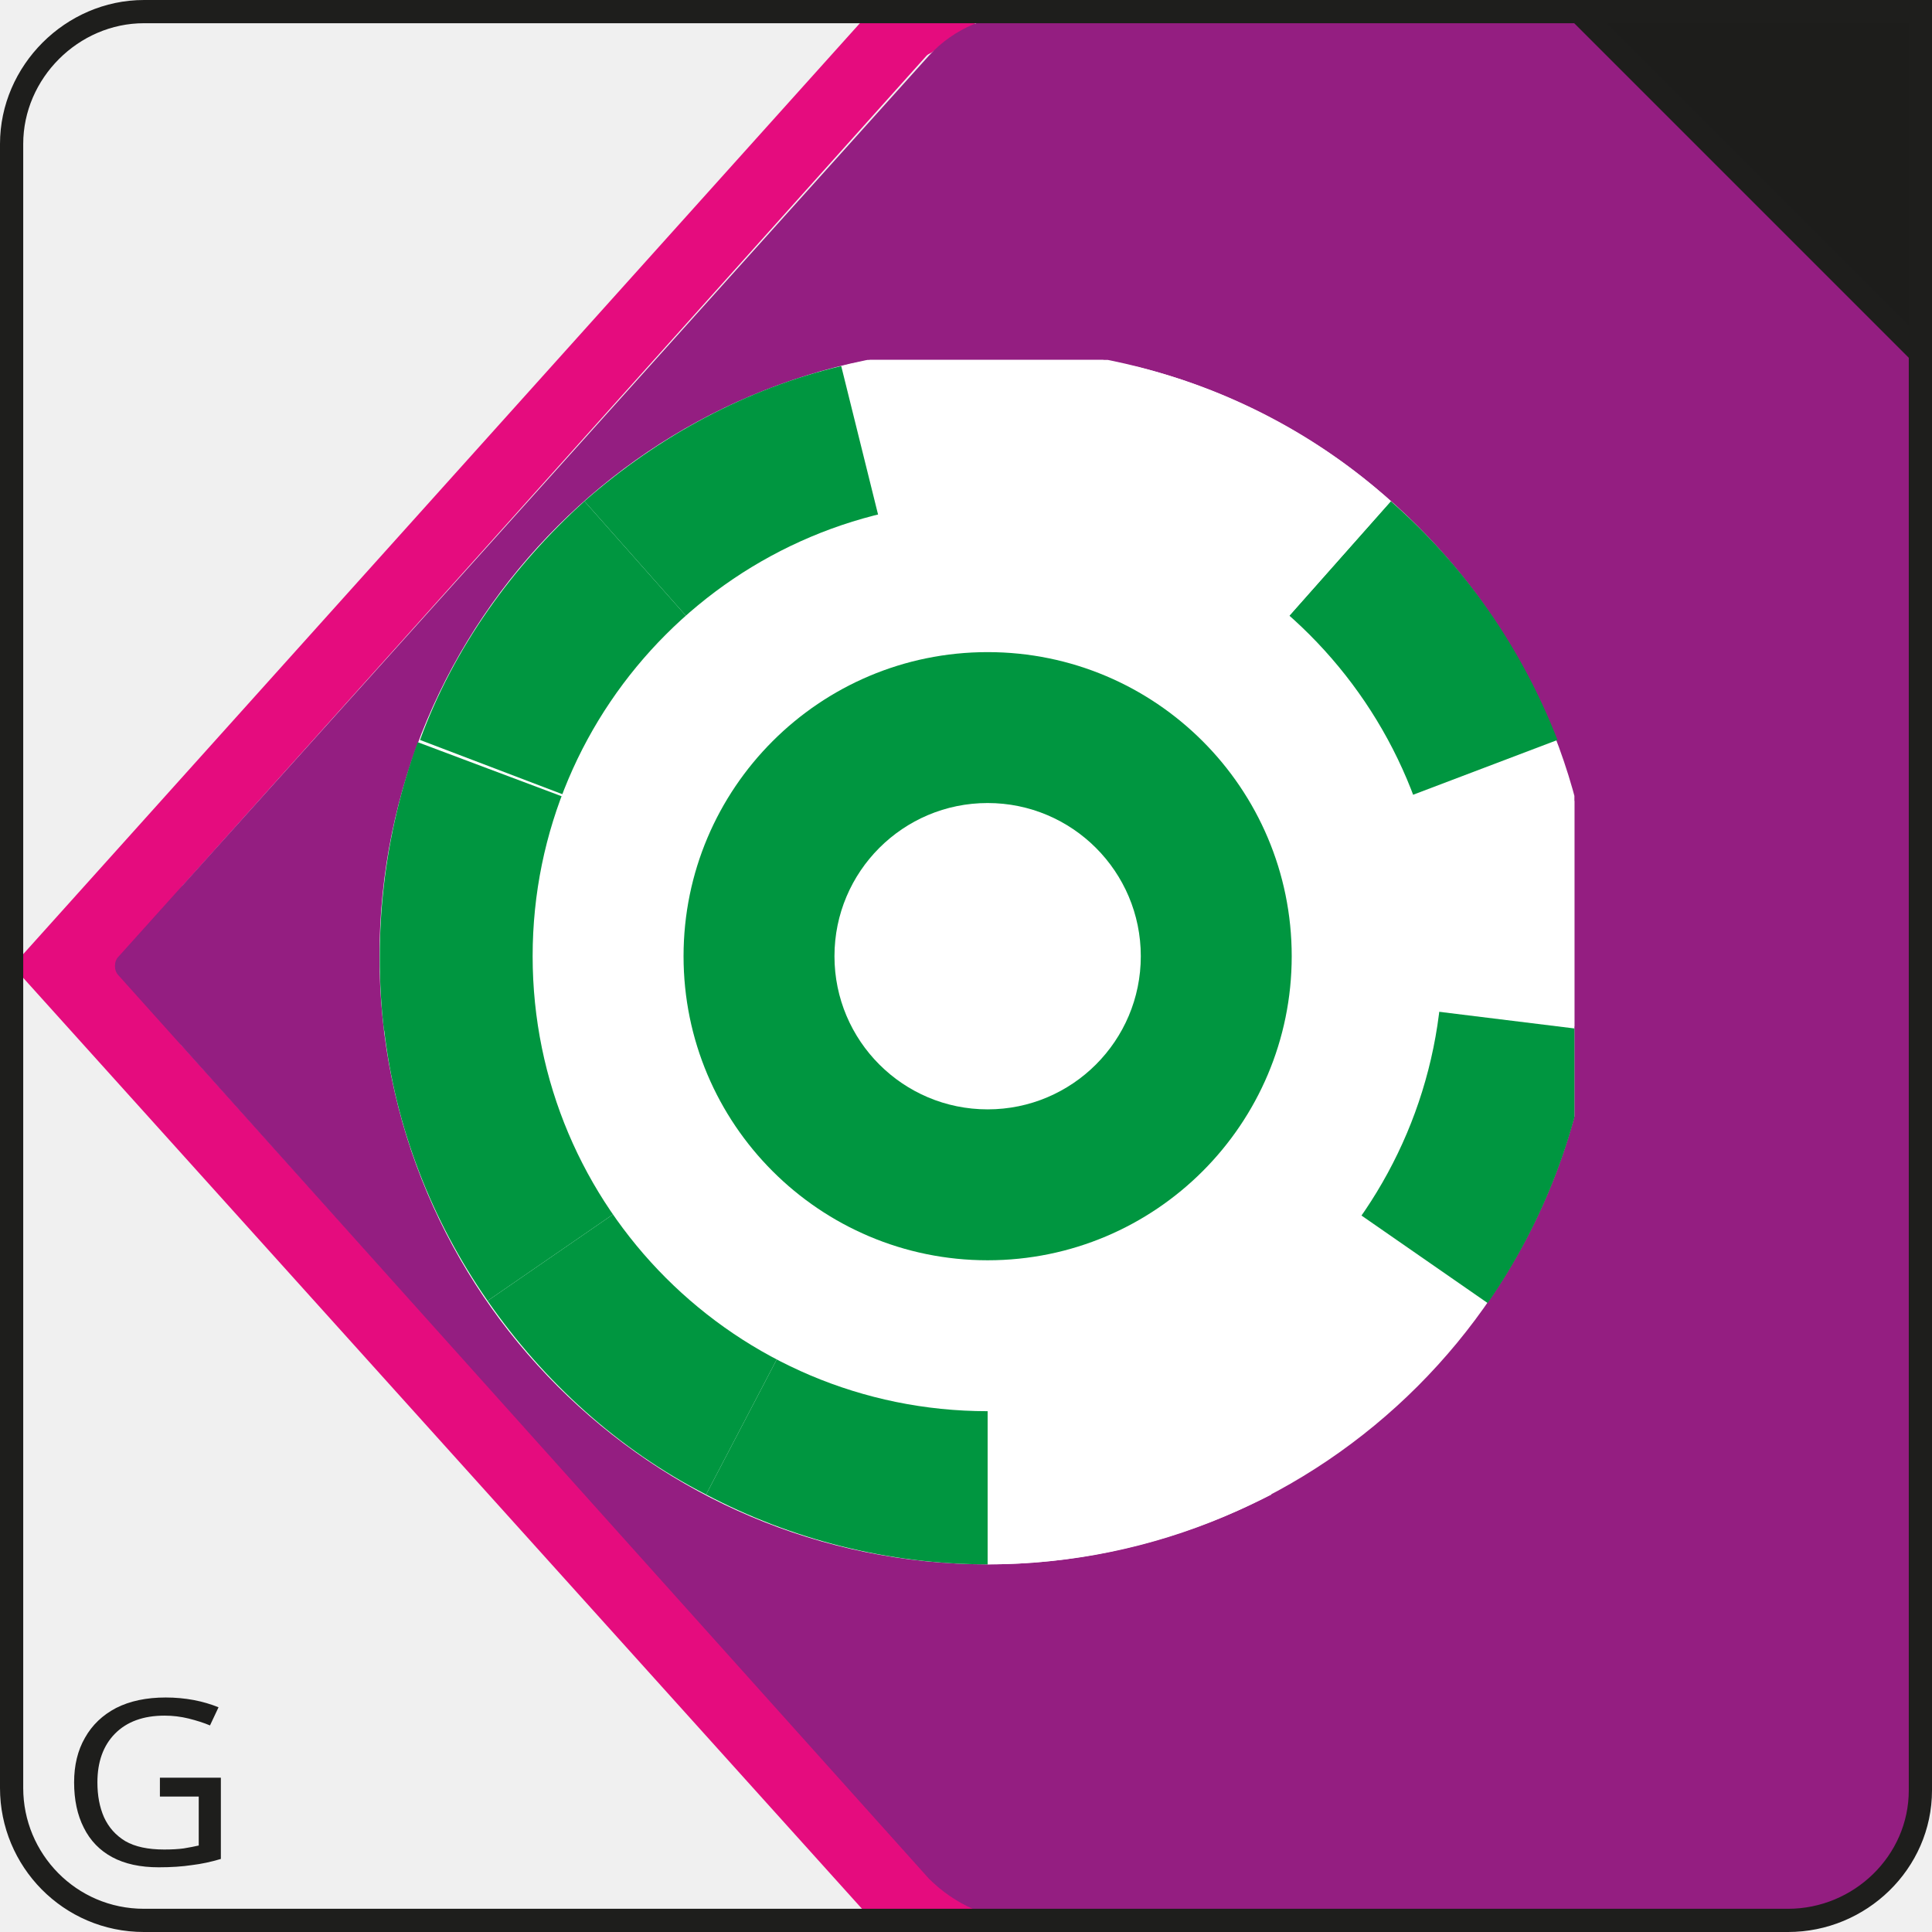
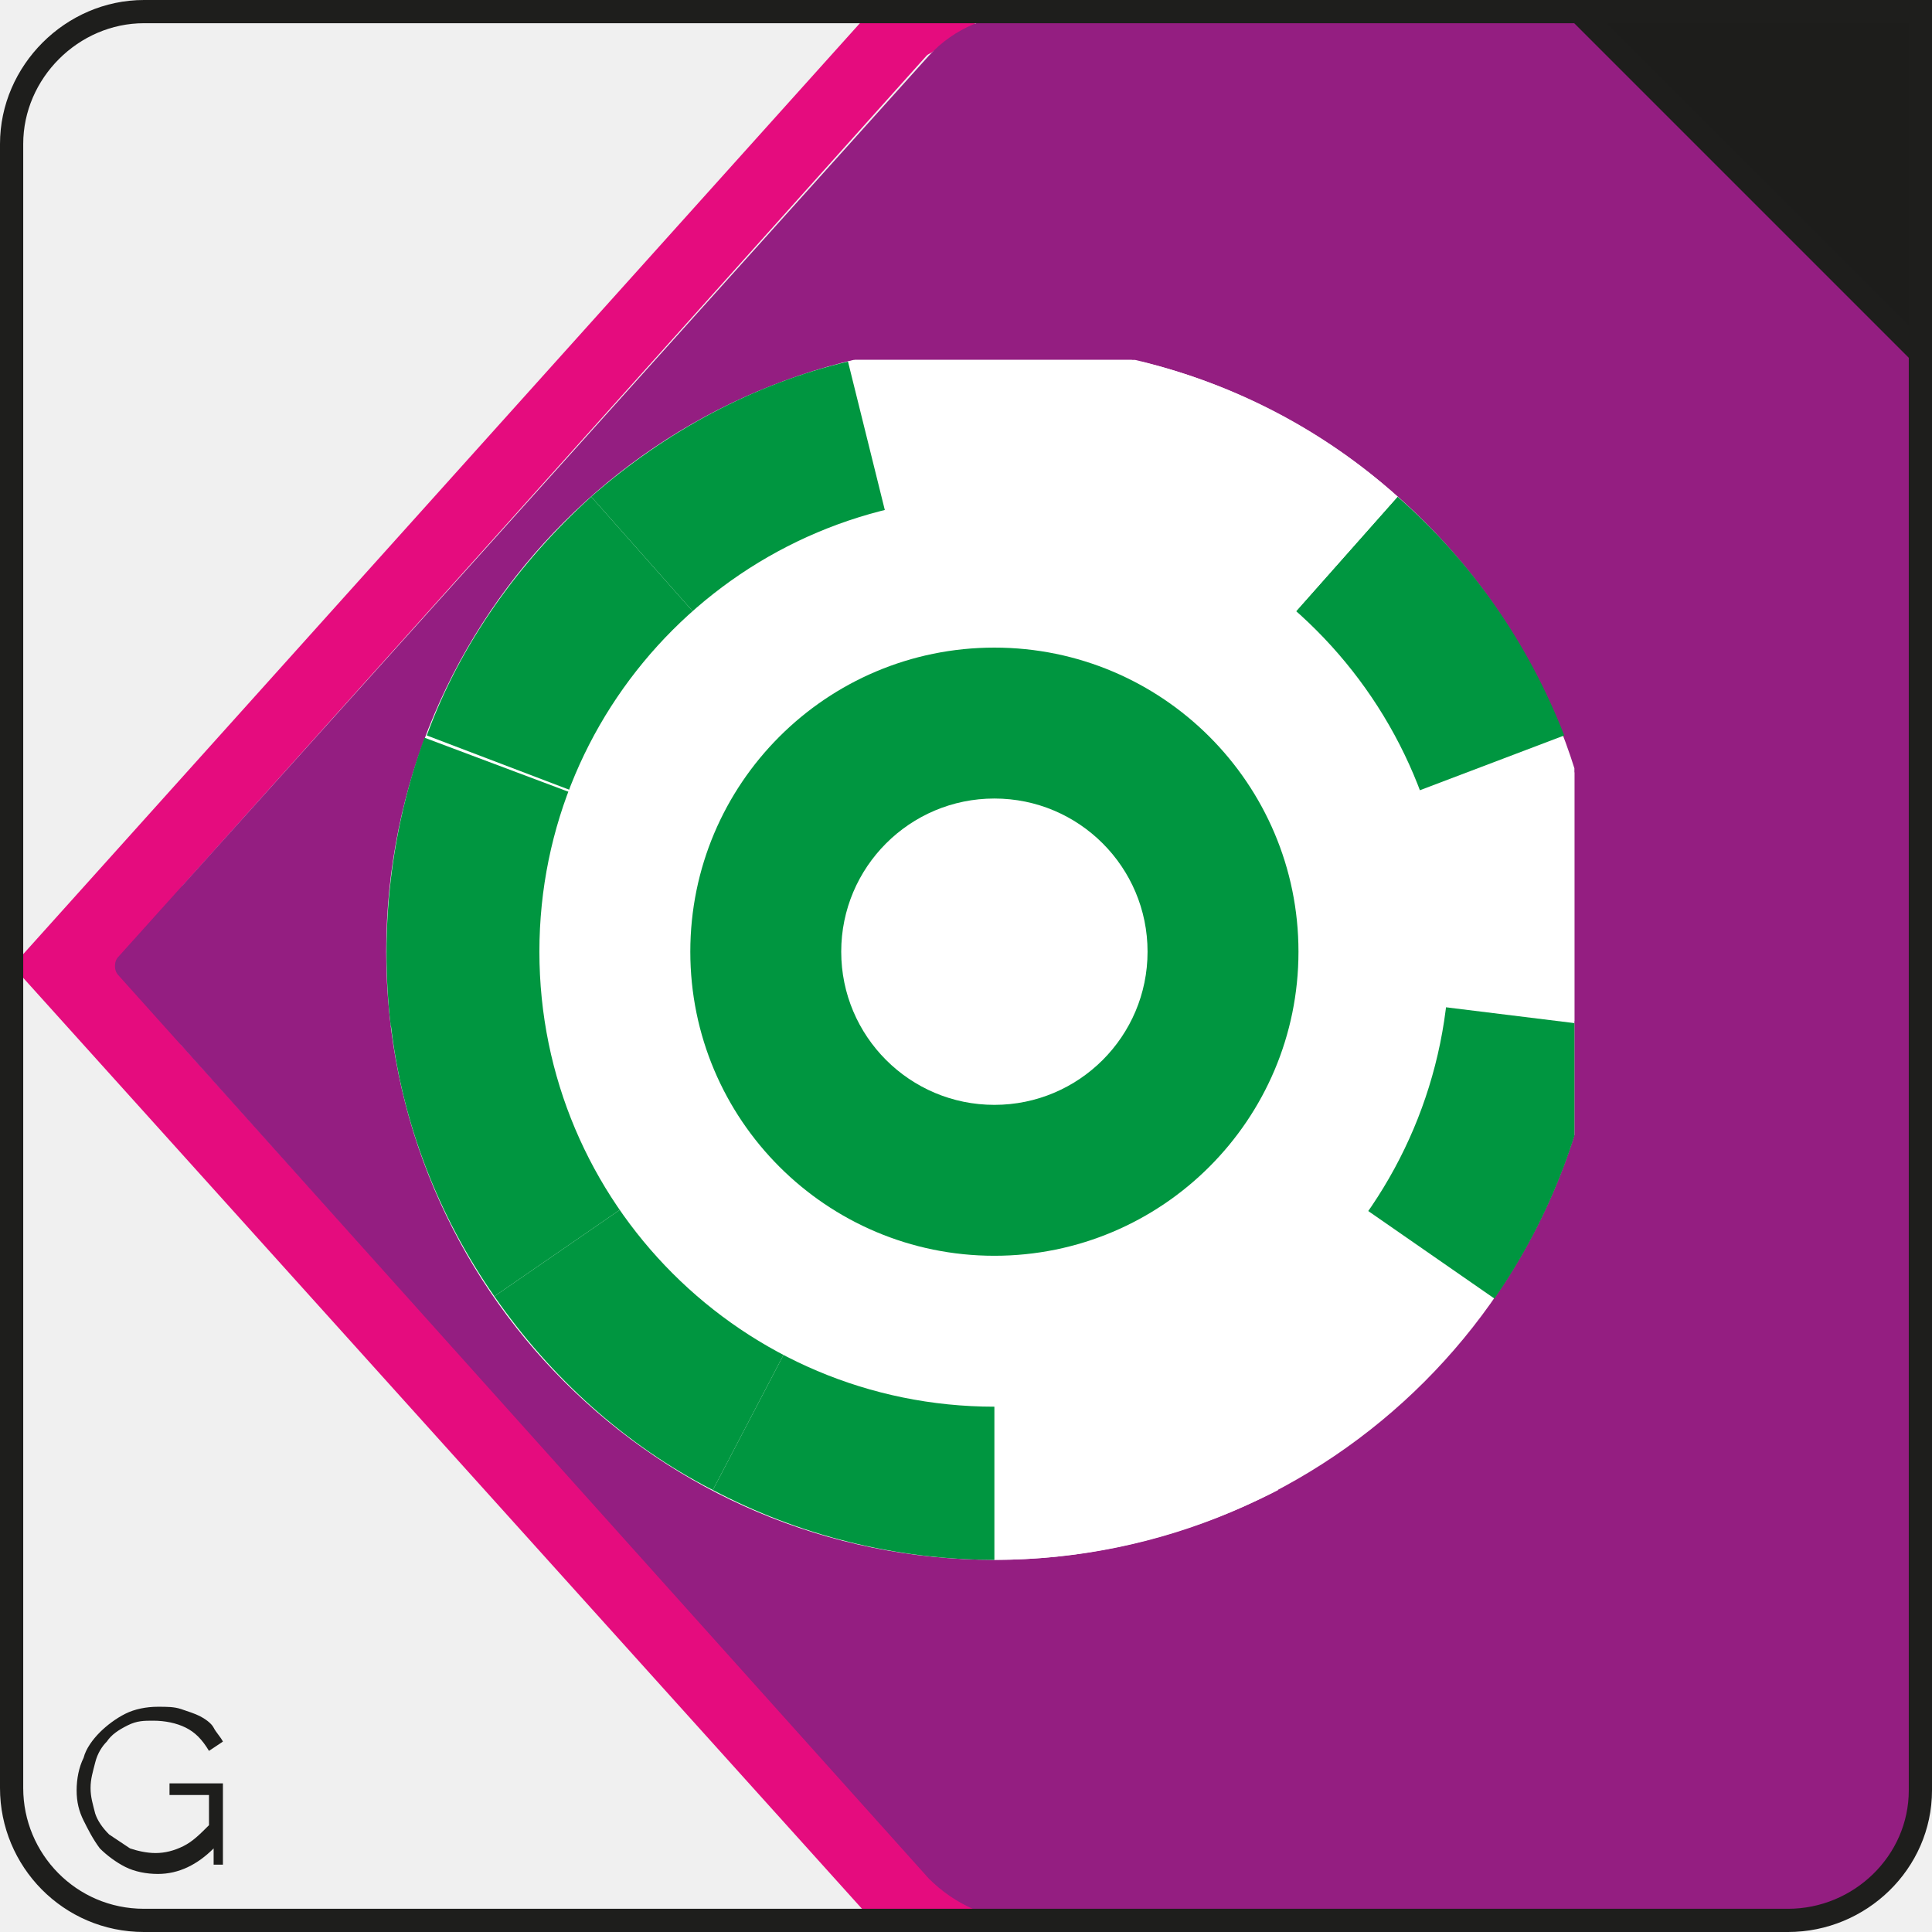
- <svg xmlns="http://www.w3.org/2000/svg" xmlns:xlink="http://www.w3.org/1999/xlink" version="1.1" id="Calque_2_1_" x="0px" y="0px" viewBox="0 0 83.2 83.2" style="enable-background:new 0 0 83.2 83.2;" xml:space="preserve" width="1200px" height="1200px">
+ <svg xmlns="http://www.w3.org/2000/svg" xmlns:xlink="http://www.w3.org/1999/xlink" version="1.1" id="Calque_2_1_" x="0px" y="0px" viewBox="0 0 1200 1200" style="enable-background:new 0 0 1200 1200;" xml:space="preserve">
  <style type="text/css">
	.st0{fill:#FFFFFF;}
	.st1{fill:#009640;}
	.st2{fill:#E50C7E;}
	.st3{fill:#941E81;}
	.st4{fill:none;stroke:#1E1E1C;stroke-miterlimit:10;}
- 	.st5{clip-path:url(#SVGID_2_);}
- 	.st6{clip-path:url(#SVGID_4_);}
- 	.st7{fill:#1D1D1B;stroke:#1E1E1C;stroke-miterlimit:10;}
+ 	.st5{enable-background:new    ;}
+ 	.st6{fill:#1E1E1C;}
+ 	.st7{clip-path:url(#SVGID_2_);}
+ 	.st8{clip-path:url(#SVGID_4_);}
+ 	.st9{clip-path:url(#SVGID_6_);}
+ 	.st10{fill:#1D1D1B;stroke:#1E1E1C;stroke-miterlimit:10;}
+ 	.st11{clip-path:url(#SVGID_10_);}
</style>
  <symbol id="_107" viewBox="-27 -27 54 54">
-     <circle id="circle373_3_" class="st0" cx="0" cy="0" r="27" />
-     <path id="path375_3_" class="st0" d="M-12.6,23.9C-8.7,25.9-4.4,27,0,27V0L-12.6,23.9z" />
-     <path id="path377_3_" class="st0" d="M-22.2,15.3c2.5,3.6,5.8,6.5,9.7,8.6L0,0L-22.2,15.3z" />
-     <path id="path379_3_" class="st1" d="M-26.8,3.3c0.5,4.3,2.1,8.5,4.6,12.1L0,0L-26.8,3.3z" />
-     <path id="path381_3_" class="st0" d="M-25.2-9.6c-1.5,4.1-2.1,8.5-1.5,12.8L0,0L-25.2-9.6z" />
-     <path id="path383_3_" class="st1" d="M-17.9-20.2c-3.3,2.9-5.8,6.5-7.4,10.6L0,0L-17.9-20.2z" />
-     <path id="path385_3_" class="st0" d="M-6.5-26.2c-4.2,1-8.2,3.1-11.4,6L0,0L-6.5-26.2z" />
-     <path id="path387_3_" class="st0" d="M6.5-26.2c-4.2-1-8.7-1-12.9,0L0,0L6.5-26.2z" />
-     <path id="path389_3_" class="st1" d="M17.9-20.2c-3.3-2.9-7.2-5-11.4-6L0,0L17.9-20.2z" />
-     <path id="path391_3_" class="st1" d="M25.2-9.6c-1.5-4.1-4.1-7.7-7.3-10.6L0,0L25.2-9.6z" />
-     <path id="path393_3_" class="st1" d="M26.8,3.3c0.5-4.3,0-8.7-1.5-12.8L0,0L26.8,3.3z" />
-     <path id="path395_3_" class="st1" d="M22.2,15.3c2.5-3.6,4.1-7.7,4.6-12.1L0,0L22.2,15.3z" />
-     <path id="path397_3_" class="st1" d="M12.5,23.9c3.9-2,7.2-5,9.7-8.6L0,0L12.5,23.9z" />
-     <path id="path399_3_" class="st1" d="M0,27c4.4,0,8.7-1.1,12.5-3.1L0,0V27z" />
-     <circle id="circle401_3_" class="st0" cx="0" cy="0" r="20.2" />
-     <circle id="circle403_3_" class="st1" cx="0" cy="0" r="13.5" />
-     <circle id="circle405_3_" class="st0" cx="0" cy="0" r="6.8" />
+     <circle id="circle373_1_" class="st0" cx="0" cy="0" r="27" />
+     <path id="path375_1_" class="st0" d="M-12.6,23.9C-8.7,25.9-4.4,27,0,27V0L-12.6,23.9z" />
+     <path id="path377_1_" class="st0" d="M-22.2,15.3c2.5,3.6,5.8,6.5,9.7,8.6L0,0L-22.2,15.3z" />
+     <path id="path379_1_" class="st1" d="M-26.8,3.3c0.5,4.3,2.1,8.5,4.6,12.1L0,0L-26.8,3.3z" />
+     <path id="path381_1_" class="st0" d="M-25.2-9.6c-1.5,4.1-2.1,8.5-1.5,12.8L0,0L-25.2-9.6z" />
+     <path id="path383_1_" class="st1" d="M-17.9-20.2c-3.3,2.9-5.8,6.5-7.4,10.6L0,0L-17.9-20.2z" />
+     <path id="path385_1_" class="st0" d="M-6.5-26.2c-4.2,1-8.2,3.1-11.4,6L0,0L-6.5-26.2z" />
+     <path id="path387_1_" class="st0" d="M6.5-26.2c-4.2-1-8.7-1-12.9,0L0,0L6.5-26.2z" />
+     <path id="path389_1_" class="st1" d="M17.9-20.2c-3.3-2.9-7.2-5-11.4-6L0,0L17.9-20.2z" />
+     <path id="path391_1_" class="st1" d="M25.2-9.6c-1.5-4.1-4.1-7.7-7.3-10.6L0,0L25.2-9.6z" />
+     <path id="path393_1_" class="st1" d="M26.8,3.3c0.5-4.3,0-8.7-1.5-12.8L0,0L26.8,3.3z" />
+     <path id="path395_1_" class="st1" d="M22.2,15.3c2.5-3.6,4.1-7.7,4.6-12.1L0,0L22.2,15.3z" />
+     <path id="path397_1_" class="st1" d="M12.5,23.9c3.9-2,7.2-5,9.7-8.6L0,0L12.5,23.9z" />
+     <path id="path399_1_" class="st1" d="M0,27c4.4,0,8.7-1.1,12.5-3.1L0,0V27z" />
+     <circle id="circle401_1_" class="st0" cx="0" cy="0" r="20.2" />
+     <circle id="circle403_1_" class="st1" cx="0" cy="0" r="13.5" />
+     <circle id="circle405_1_" class="st0" cx="0" cy="0" r="6.8" />
  </symbol>
  <symbol id="Gauche" viewBox="-41.6 -41.6 83.2 83.2">
    <path class="st2" d="M-1.4-39.4L-1.4-39.4c-0.1,0.1-0.2,0.1-0.3,0.2l-32,35.7c-0.1,0.1-0.2,0.3-0.2,0.4v6.2c0,0.2,0.1,0.3,0.2,0.4   l32,35.6c0.1,0.1,0.2,0.2,0.3,0.2l0,0c1,0.4,4.9,1.7-0.4,1.7h-2c-0.2,0-0.4-0.1-0.5-0.2L-40.7,0.4c-0.2-0.2-0.2-0.6,0-0.8   l36.4-40.5c0.1-0.1,0.3-0.2,0.5-0.2h1.9C2.4-41.1-0.5-39.8-1.4-39.4z" />
-     <path class="st3" d="M-1.6,39.3L-36.5,0.4c-0.2-0.2-0.2-0.6,0-0.8l34.9-38.8c1.1-1.2,2.6-1.8,4.2-1.8h33.1c2.9-0.1,5.4,2.2,5.5,5.1   V36c-0.1,2.9-2.5,5.2-5.5,5.1H2.6C1,41.1-0.5,40.4-1.6,39.3z" />
-     <path class="st4" d="M-35.4,41.1h70.8c3.1,0,5.7-2.5,5.7-5.6c0,0,0,0,0,0l0,0v-70.9c0-3.1-2.5-5.7-5.6-5.7c0,0,0,0,0,0h-70.9   c-3.1,0-5.7,2.6-5.7,5.7c0,0,0,0,0,0l0,0v70.8C-41.1,38.5-38.6,41.1-35.4,41.1C-35.5,41.1-35.5,41.1-35.4,41.1L-35.4,41.1z" />
-     <text transform="matrix(1.07 0 0 1 -39.0605 38.7197)" style="fill:#1E1E1C; font-family:'Raleway-Regular'; font-size:9.97px;">G</text>
+     <path class="st3" d="M-1.6,39.3L-36.5,0.4c-0.2-0.2-0.2-0.6,0-0.8l34.9-38.8C-0.5-40.4,1-41,2.6-41h33.1c2.9-0.1,5.4,2.2,5.5,5.1   V36c-0.1,2.9-2.5,5.2-5.5,5.1H2.6C1,41.1-0.5,40.4-1.6,39.3z" />
+     <path class="st4" d="M-35.4,41.1h70.8c3.1,0,5.7-2.5,5.7-5.6l0,0l0,0v-70.9c0-3.1-2.5-5.7-5.6-5.7l0,0h-70.9   c-3.1,0-5.7,2.6-5.7,5.7l0,0l0,0v70.8C-41.1,38.5-38.6,41.1-35.4,41.1C-35.5,41.1-35.5,41.1-35.4,41.1L-35.4,41.1z" />
+     <g class="st5">
+       <path class="st6" d="M-32.6,38.7h0.6v-3.5h-2.3v0.5h1.7V37c-0.4,0.4-0.7,0.7-1.1,0.9c-0.4,0.2-0.8,0.3-1.2,0.3    c-0.4,0-0.8-0.1-1.1-0.2c-0.3-0.2-0.6-0.4-0.9-0.6c-0.3-0.3-0.5-0.6-0.6-0.9c-0.1-0.4-0.2-0.7-0.2-1.1c0-0.4,0.1-0.7,0.2-1.1    s0.3-0.7,0.5-0.9c0.2-0.3,0.5-0.5,0.9-0.7s0.7-0.2,1.1-0.2c0.5,0,1,0.1,1.4,0.3c0.4,0.2,0.7,0.5,1,1l0.6-0.4    c-0.1-0.2-0.3-0.4-0.4-0.6s-0.4-0.4-0.6-0.5c-0.2-0.1-0.5-0.2-0.8-0.3s-0.6-0.1-1-0.1c-0.5,0-1,0.1-1.4,0.3    c-0.4,0.2-0.8,0.5-1.1,0.8s-0.6,0.7-0.7,1.1c-0.2,0.4-0.3,0.9-0.3,1.4c0,0.5,0.1,0.9,0.3,1.3s0.4,0.8,0.7,1.2    c0.3,0.3,0.7,0.6,1.1,0.8s0.9,0.3,1.4,0.3c0.9,0,1.7-0.4,2.4-1.1V38.7z" />
+     </g>
    <g>
-       <defs>
-         <rect id="SVGID_1_" x="-26.2" y="-26.1" width="52.4" height="52.4" />
-       </defs>
-       <clipPath id="SVGID_2_">
-         <use xlink:href="#SVGID_1_" style="overflow:visible;" />
-       </clipPath>
-       <g class="st5">
-         <g>
-           <defs>
-             <rect id="SVGID_3_" x="-25.9" y="-26.4" width="52.4" height="52.4" />
-           </defs>
-           <clipPath id="SVGID_4_">
-             <use xlink:href="#SVGID_3_" style="overflow:visible;" />
-           </clipPath>
-           <g class="st6">
+       <g>
+         <defs>
+           <rect id="SVGID_1_" x="-26.2" y="-26.1" width="52.4" height="52.4" />
+         </defs>
+         <clipPath id="SVGID_2_">
+           <use xlink:href="#SVGID_1_" style="overflow:visible;" />
+         </clipPath>
+         <g class="st7">
+           <g>
            <g>
              <defs>
-                 <rect id="SVGID_5_" x="-25.6" y="-26.4" width="52.4" height="52.4" />
+                 <rect id="SVGID_3_" x="-25.9" y="-26.4" width="52.4" height="52.4" />
              </defs>
-               <clipPath id="SVGID_6_">
-                 <use xlink:href="#SVGID_5_" style="overflow:visible;" />
+               <clipPath id="SVGID_4_">
+                 <use xlink:href="#SVGID_3_" style="overflow:visible;" />
              </clipPath>
-               <g style="clip-path:url(#SVGID_6_);">
-                 <use xlink:href="#_107" width="54" height="54" x="-27" y="-27" transform="matrix(-0.97 0 0 0.97 0.9316 -0.4223)" style="overflow:visible;" />
+               <g class="st8">
+                 <g>
+                   <g>
+                     <defs>
+                       <rect id="SVGID_5_" x="-25.6" y="-26.4" width="52.4" height="52.4" />
+                     </defs>
+                     <clipPath id="SVGID_6_">
+                       <use xlink:href="#SVGID_5_" style="overflow:visible;" />
+                     </clipPath>
+                     <g class="st9">
+                       <g>
+                         <defs>
+                           <rect id="SVGID_7_" x="-25.3" y="-26.6" width="52.4" height="52.4" />
+                         </defs>
+                         <clipPath id="SVGID_8_">
+                           <use xlink:href="#SVGID_7_" style="overflow:visible;" />
+                         </clipPath>
+                         <g style="clip-path:url(#SVGID_8_);">
+                           <use xlink:href="#_107" width="54" height="54" x="-27" y="-27" transform="matrix(-0.97 0 0 0.97 1.2226 -0.6163)" style="overflow:visible;" />
+                         </g>
+                       </g>
+                     </g>
+                   </g>
+                 </g>
              </g>
            </g>
          </g>
        </g>
      </g>
    </g>
-     <polygon class="st7" points="26.4,-41.1 41.1,-26.4 41.1,-41.1  " />
+     <polygon class="st10" points="26.4,-41.1 41.1,-26.4 41.1,-41.1  " />
  </symbol>
  <g>
-     <defs>
-       <rect id="SVGID_7_" y="0" width="83.2" height="83.2" />
-     </defs>
-     <clipPath id="SVGID_8_">
-       <use xlink:href="#SVGID_7_" style="overflow:visible;" />
-     </clipPath>
-     <g style="clip-path:url(#SVGID_8_);">
-       <use xlink:href="#Gauche" width="83.2" height="83.2" x="-41.6" y="-41.6" transform="matrix(1 0 0 1 41.6 41.6001)" style="overflow:visible;" />
+     <g>
+       <defs>
+         <rect id="SVGID_9_" width="1200" height="1200" />
+       </defs>
+       <clipPath id="SVGID_10_">
+         <use xlink:href="#SVGID_9_" style="overflow:visible;" />
+       </clipPath>
+       <g class="st11">
+         <g>
+           <defs>
+             <rect id="SVGID_11_" y="0" width="1200" height="1200" />
+           </defs>
+           <clipPath id="SVGID_12_">
+             <use xlink:href="#SVGID_11_" style="overflow:visible;" />
+           </clipPath>
+           <g style="clip-path:url(#SVGID_12_);">
+             <use xlink:href="#Gauche" width="83.2" height="83.2" x="-41.6" y="-41.6" transform="matrix(14.4231 0 0 14.4231 600.0001 600.0015)" style="overflow:visible;" />
+           </g>
+         </g>
+       </g>
    </g>
  </g>
</svg>
